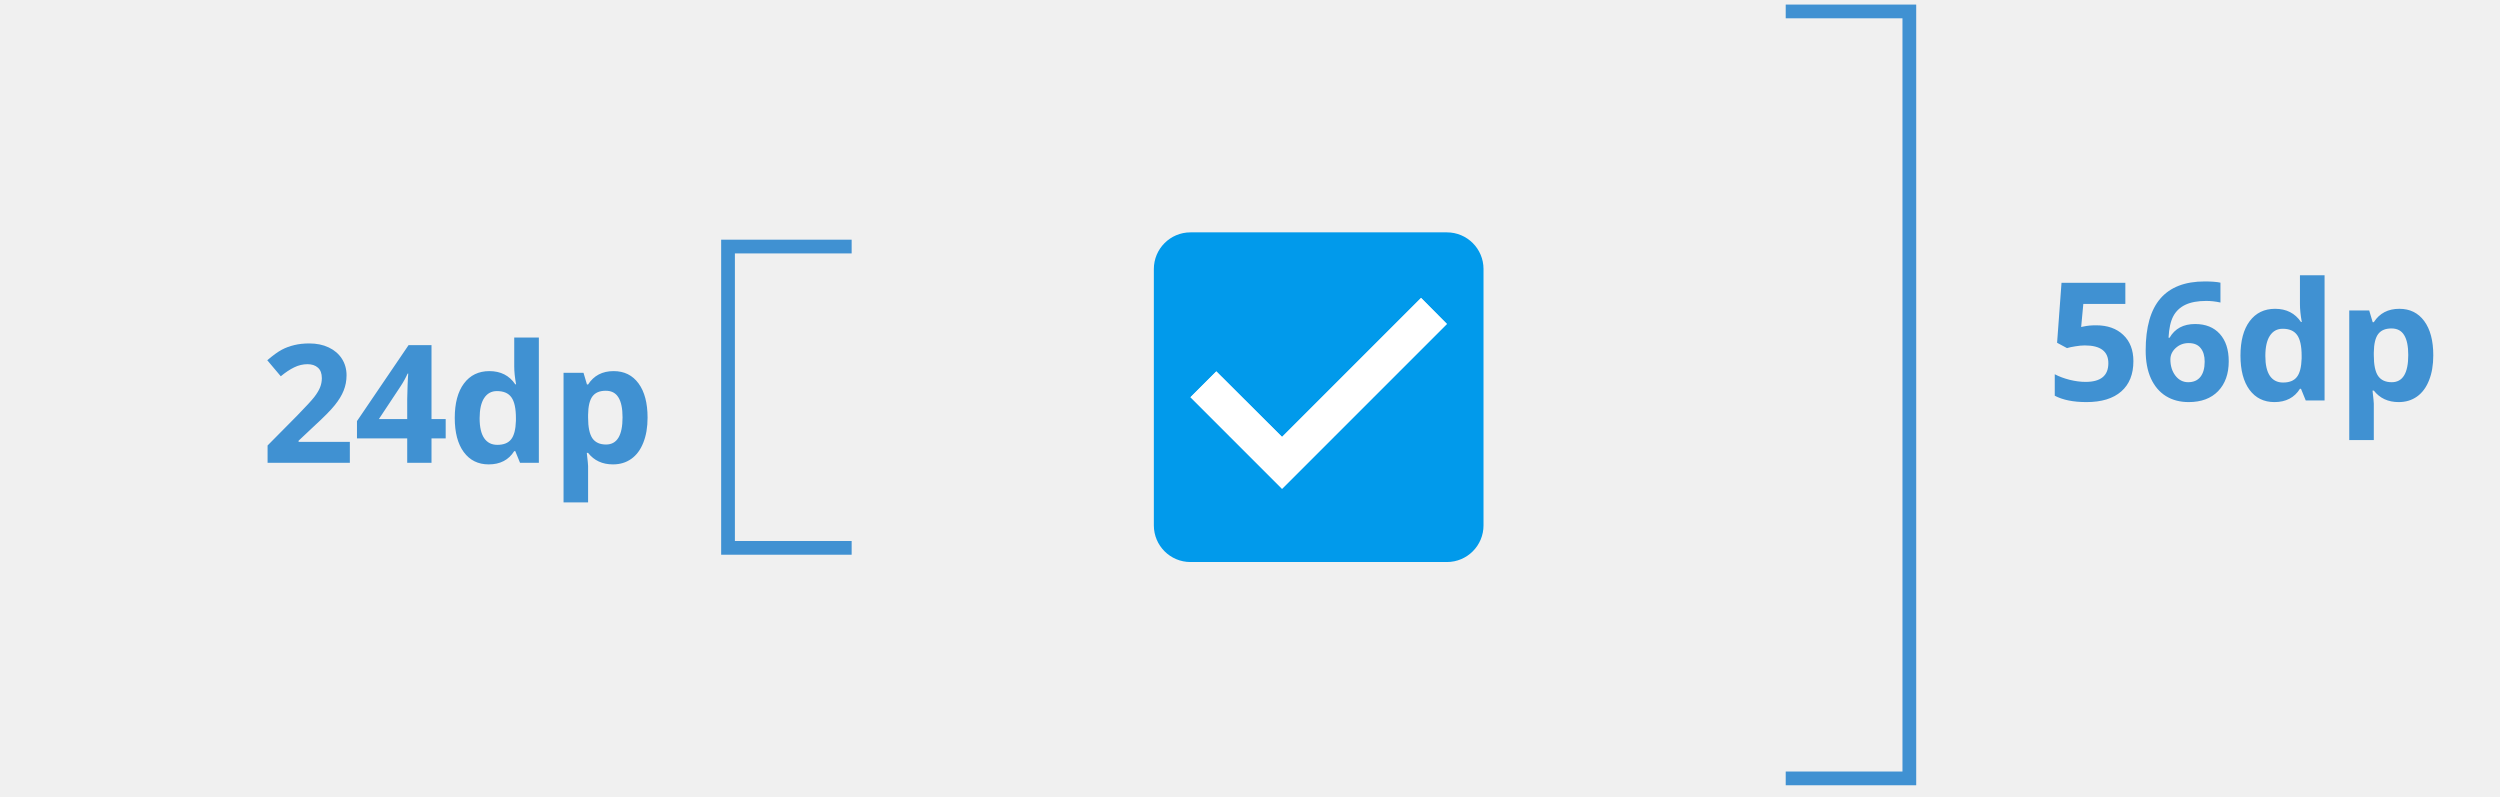
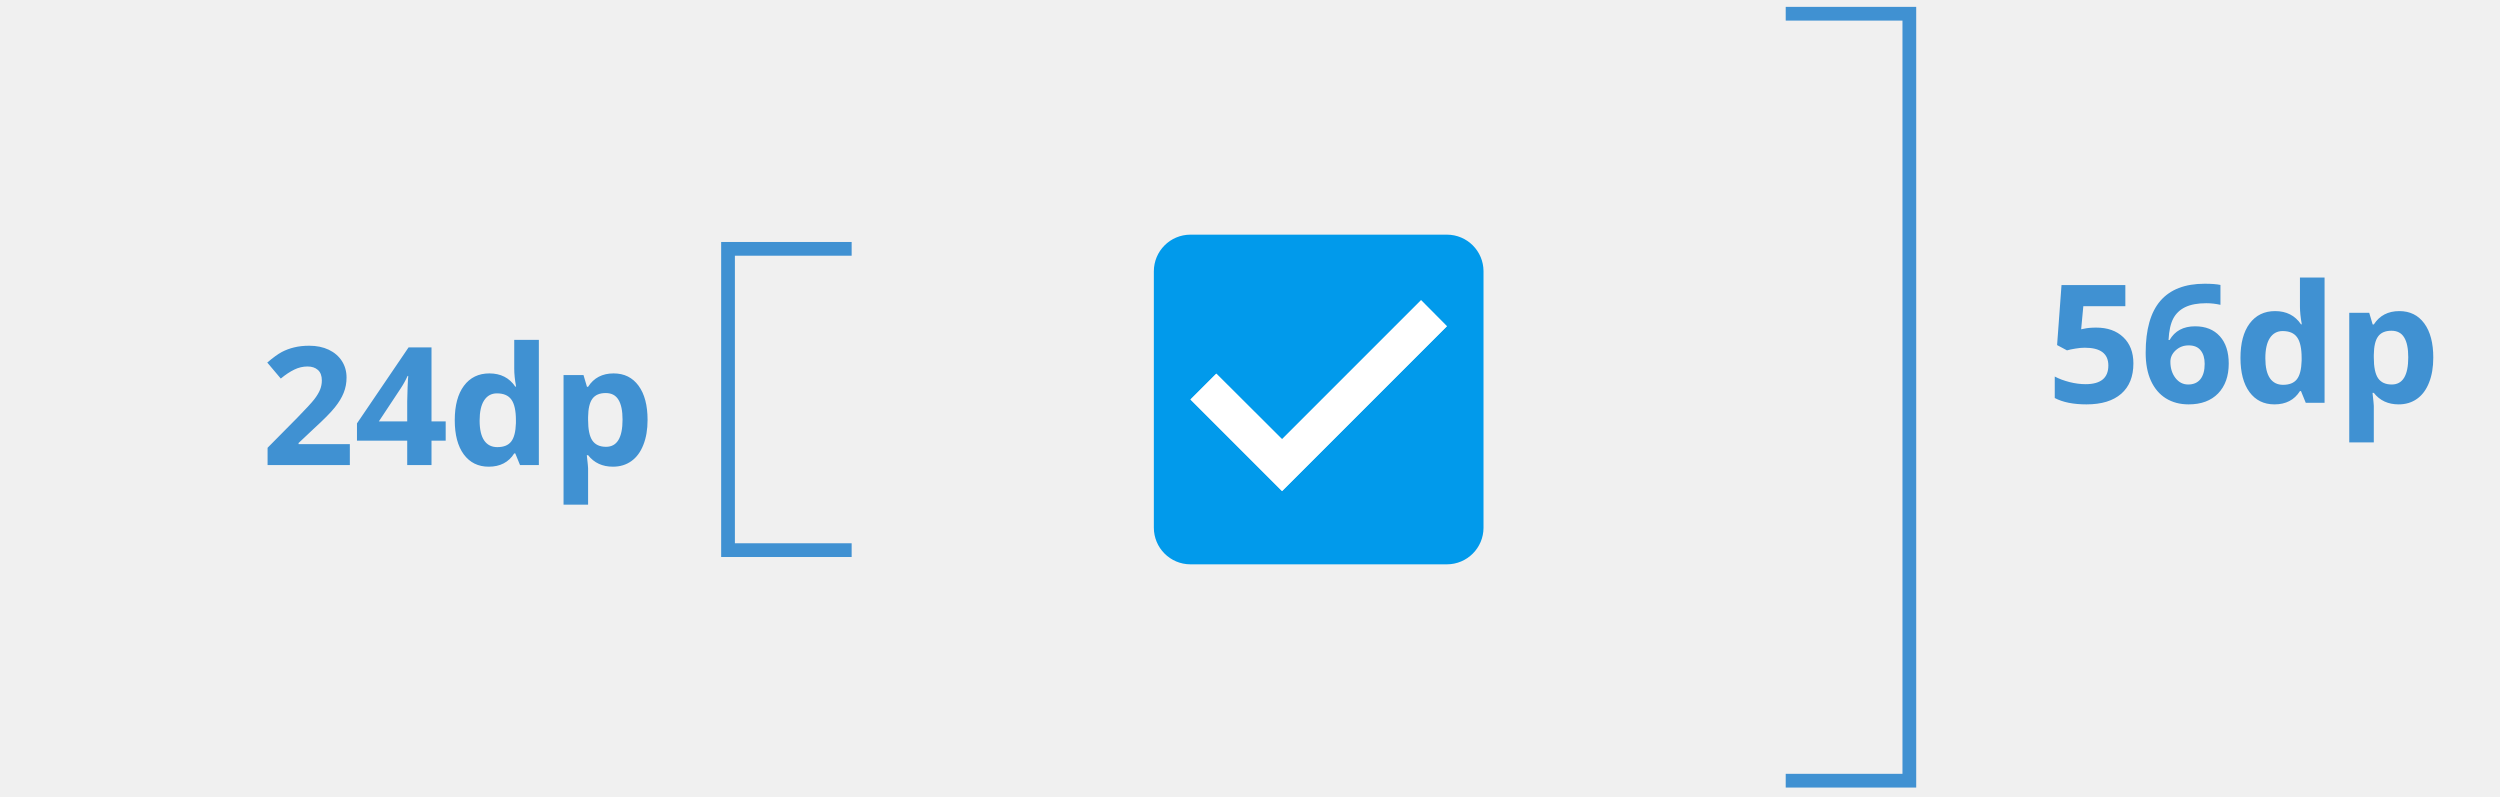
<svg xmlns="http://www.w3.org/2000/svg" width="182" height="58" viewBox="0 0 182 58" fill="none">
-   <path d="M25.469 33.691H19.48V32.431L21.631 30.258C22.268 29.605 22.684 29.154 22.879 28.904C23.074 28.65 23.215 28.416 23.301 28.201C23.387 27.986 23.43 27.763 23.43 27.533C23.43 27.189 23.334 26.933 23.143 26.765C22.955 26.597 22.703 26.513 22.387 26.513C22.055 26.513 21.732 26.59 21.42 26.742C21.107 26.894 20.781 27.111 20.441 27.392L19.457 26.226C19.879 25.867 20.229 25.613 20.506 25.465C20.783 25.316 21.086 25.203 21.414 25.125C21.742 25.043 22.109 25.002 22.516 25.002C23.051 25.002 23.523 25.099 23.934 25.295C24.344 25.49 24.662 25.763 24.889 26.115C25.115 26.467 25.229 26.869 25.229 27.322C25.229 27.717 25.158 28.088 25.018 28.435C24.881 28.779 24.666 29.133 24.373 29.496C24.084 29.859 23.572 30.377 22.838 31.049L21.736 32.086V32.168H25.469V33.691ZM32.446 31.916H31.414V33.691H29.645V31.916H25.988V30.656L29.744 25.125H31.414V30.509H32.446V31.916ZM29.645 30.509V29.056C29.645 28.814 29.655 28.463 29.674 28.002C29.694 27.541 29.709 27.273 29.721 27.199H29.674C29.53 27.519 29.356 27.832 29.153 28.137L27.582 30.509H29.645ZM35.579 33.808C34.809 33.808 34.204 33.51 33.762 32.912C33.325 32.314 33.106 31.486 33.106 30.427C33.106 29.353 33.329 28.517 33.774 27.92C34.223 27.318 34.84 27.017 35.626 27.017C36.45 27.017 37.079 27.338 37.512 27.978H37.571C37.481 27.49 37.436 27.054 37.436 26.672V24.574H39.229V33.691H37.858L37.512 32.842H37.436C37.03 33.486 36.411 33.808 35.579 33.808ZM36.206 32.385C36.663 32.385 36.997 32.252 37.208 31.986C37.422 31.721 37.54 31.269 37.559 30.633V30.439C37.559 29.736 37.45 29.232 37.231 28.927C37.016 28.623 36.665 28.471 36.176 28.471C35.778 28.471 35.467 28.64 35.245 28.98C35.026 29.316 34.916 29.806 34.916 30.451C34.916 31.096 35.028 31.58 35.251 31.904C35.473 32.224 35.791 32.385 36.206 32.385ZM44.624 33.808C43.854 33.808 43.251 33.529 42.813 32.971H42.719C42.782 33.517 42.813 33.834 42.813 33.92V36.574H41.026V27.14H42.479L42.731 27.99H42.813C43.231 27.342 43.85 27.017 44.671 27.017C45.444 27.017 46.05 27.316 46.487 27.914C46.925 28.512 47.143 29.342 47.143 30.404C47.143 31.103 47.04 31.711 46.833 32.226C46.63 32.742 46.339 33.135 45.96 33.404C45.581 33.674 45.136 33.808 44.624 33.808ZM44.096 28.447C43.655 28.447 43.333 28.584 43.13 28.857C42.927 29.127 42.821 29.574 42.813 30.199V30.392C42.813 31.096 42.917 31.599 43.124 31.904C43.335 32.209 43.667 32.361 44.12 32.361C44.921 32.361 45.321 31.701 45.321 30.381C45.321 29.736 45.221 29.254 45.022 28.933C44.827 28.609 44.518 28.447 44.096 28.447Z" fill="#4091D2" />
-   <path d="M62 17.949H53V39.884H62" stroke="#4091D2" />
-   <path fill-rule="evenodd" clip-rule="evenodd" d="M86.667 16.916H105.333C106.813 16.916 108 18.116 108 19.583V38.25C108 39.717 106.813 40.916 105.333 40.916H86.667C85.187 40.916 84 39.717 84 38.25V19.583C84 18.116 85.187 16.916 86.667 16.916ZM86.667 28.916L93.333 35.583L105.333 23.583L103.453 21.69L93.333 31.81L88.547 27.037L86.667 28.916Z" fill="#019AEB" />
-   <path fill-rule="evenodd" clip-rule="evenodd" d="M86.667 28.916L93.333 35.583L105.333 23.583L103.453 21.69L93.333 31.81L88.547 27.037L86.667 28.916Z" fill="#fff" />
-   <path d="M130 0.833H139V56.667H130" stroke="#4091D2" />
-   <path d="M152.598 23.682C153.426 23.682 154.084 23.915 154.572 24.38C155.064 24.845 155.311 25.481 155.311 26.29C155.311 27.247 155.016 27.983 154.426 28.499C153.836 29.014 152.992 29.272 151.895 29.272C150.941 29.272 150.172 29.118 149.586 28.809V27.245C149.895 27.409 150.254 27.544 150.664 27.649C151.074 27.751 151.463 27.802 151.83 27.802C152.936 27.802 153.488 27.348 153.488 26.442C153.488 25.579 152.916 25.147 151.771 25.147C151.564 25.147 151.336 25.169 151.086 25.212C150.836 25.251 150.633 25.294 150.477 25.341L149.756 24.954L150.078 20.589H154.725V22.124H151.666L151.508 23.805L151.713 23.764C151.951 23.71 152.246 23.682 152.598 23.682ZM156.205 25.516C156.205 23.821 156.563 22.559 157.278 21.731C157.996 20.903 159.071 20.489 160.5 20.489C160.989 20.489 161.371 20.518 161.649 20.577V22.024C161.301 21.946 160.957 21.907 160.617 21.907C159.996 21.907 159.489 22.001 159.094 22.188C158.703 22.376 158.41 22.653 158.215 23.02C158.02 23.387 157.905 23.909 157.869 24.585H157.946C158.332 23.921 158.951 23.589 159.803 23.589C160.569 23.589 161.168 23.829 161.602 24.309C162.035 24.79 162.252 25.454 162.252 26.302C162.252 27.216 161.994 27.94 161.479 28.475C160.963 29.007 160.248 29.272 159.334 29.272C158.701 29.272 158.149 29.126 157.676 28.833C157.207 28.54 156.844 28.112 156.586 27.55C156.332 26.987 156.205 26.309 156.205 25.516ZM159.299 27.825C159.686 27.825 159.983 27.696 160.19 27.438C160.397 27.177 160.5 26.805 160.5 26.325C160.5 25.907 160.403 25.579 160.207 25.341C160.016 25.098 159.725 24.977 159.334 24.977C158.967 24.977 158.653 25.096 158.391 25.335C158.133 25.573 158.004 25.85 158.004 26.167C158.004 26.632 158.125 27.024 158.367 27.345C158.614 27.665 158.924 27.825 159.299 27.825ZM165.579 29.272C164.809 29.272 164.204 28.973 163.762 28.376C163.325 27.778 163.106 26.95 163.106 25.891C163.106 24.817 163.329 23.981 163.774 23.384C164.223 22.782 164.84 22.481 165.626 22.481C166.45 22.481 167.079 22.802 167.512 23.442H167.571C167.481 22.954 167.436 22.518 167.436 22.136V20.038H169.229V29.155H167.858L167.512 28.305H167.436C167.03 28.95 166.411 29.272 165.579 29.272ZM166.206 27.848C166.663 27.848 166.997 27.716 167.208 27.45C167.422 27.184 167.54 26.733 167.559 26.096V25.903C167.559 25.2 167.45 24.696 167.231 24.391C167.016 24.087 166.665 23.934 166.176 23.934C165.778 23.934 165.467 24.104 165.245 24.444C165.026 24.78 164.917 25.27 164.917 25.915C164.917 26.559 165.028 27.044 165.251 27.368C165.473 27.688 165.792 27.848 166.206 27.848ZM174.624 29.272C173.854 29.272 173.251 28.993 172.813 28.434H172.72C172.782 28.981 172.813 29.298 172.813 29.384V32.038H171.026V22.604H172.479L172.731 23.454H172.813C173.231 22.805 173.85 22.481 174.671 22.481C175.444 22.481 176.05 22.78 176.487 23.378C176.925 23.975 177.143 24.805 177.143 25.868C177.143 26.567 177.04 27.175 176.833 27.69C176.63 28.206 176.339 28.598 175.96 28.868C175.581 29.137 175.136 29.272 174.624 29.272ZM174.097 23.911C173.655 23.911 173.333 24.048 173.13 24.321C172.927 24.591 172.821 25.038 172.813 25.663V25.856C172.813 26.559 172.917 27.063 173.124 27.368C173.335 27.673 173.667 27.825 174.12 27.825C174.921 27.825 175.321 27.165 175.321 25.845C175.321 25.2 175.222 24.718 175.022 24.397C174.827 24.073 174.518 23.911 174.097 23.911Z" fill="#4091D2" />
+   <path d="M25.469 33.858H19.48V32.598L21.631 30.424C22.268 29.772 22.684 29.321 22.879 29.071C23.074 28.817 23.215 28.582 23.301 28.368C23.387 28.153 23.43 27.93 23.43 27.7C23.43 27.356 23.334 27.1 23.143 26.932C22.955 26.764 22.703 26.68 22.387 26.68C22.055 26.68 21.732 26.756 21.42 26.909C21.107 27.061 20.781 27.278 20.441 27.559L19.457 26.393C19.879 26.034 20.229 25.78 20.506 25.631C20.783 25.483 21.086 25.37 21.414 25.291C21.742 25.209 22.109 25.169 22.516 25.169C23.051 25.169 23.523 25.266 23.934 25.461C24.344 25.657 24.662 25.93 24.889 26.282C25.115 26.633 25.229 27.036 25.229 27.489C25.229 27.883 25.158 28.254 25.018 28.602C24.881 28.946 24.666 29.299 24.373 29.663C24.084 30.026 23.572 30.544 22.838 31.215L21.736 32.252V32.334H25.469V33.858ZM32.446 32.083H31.414V33.858H29.645V32.083H25.988V30.823L29.744 25.291H31.414V30.676H32.446V32.083ZM29.645 30.676V29.223C29.645 28.981 29.655 28.629 29.674 28.169C29.694 27.707 29.709 27.44 29.721 27.366H29.674C29.53 27.686 29.356 27.998 29.153 28.303L27.582 30.676H29.645ZM35.579 33.975C34.809 33.975 34.204 33.676 33.762 33.079C33.325 32.481 33.106 31.653 33.106 30.594C33.106 29.52 33.329 28.684 33.774 28.086C34.223 27.485 34.84 27.184 35.626 27.184C36.45 27.184 37.079 27.504 37.512 28.145H37.571C37.481 27.657 37.436 27.221 37.436 26.838V24.741H39.229V33.858H37.858L37.512 33.008H37.436C37.03 33.653 36.411 33.975 35.579 33.975ZM36.206 32.551C36.663 32.551 36.997 32.419 37.208 32.153C37.422 31.887 37.54 31.436 37.559 30.799V30.606C37.559 29.903 37.45 29.399 37.231 29.094C37.016 28.79 36.665 28.637 36.176 28.637C35.778 28.637 35.467 28.807 35.245 29.147C35.026 29.483 34.916 29.973 34.916 30.618C34.916 31.262 35.028 31.747 35.251 32.071C35.473 32.391 35.791 32.551 36.206 32.551ZM44.624 33.975C43.854 33.975 43.251 33.696 42.813 33.137H42.719C42.782 33.684 42.813 34.001 42.813 34.086V36.741H41.026V27.307H42.479L42.731 28.157H42.813C43.231 27.508 43.85 27.184 44.671 27.184C45.444 27.184 46.05 27.483 46.487 28.081C46.925 28.678 47.143 29.508 47.143 30.571C47.143 31.27 47.04 31.877 46.833 32.393C46.63 32.909 46.339 33.301 45.96 33.571C45.581 33.84 45.136 33.975 44.624 33.975ZM44.096 28.614C43.655 28.614 43.333 28.75 43.13 29.024C42.927 29.294 42.821 29.741 42.813 30.366V30.559C42.813 31.262 42.917 31.766 43.124 32.071C43.335 32.376 43.667 32.528 44.12 32.528C44.921 32.528 45.321 31.868 45.321 30.547C45.321 29.903 45.221 29.42 45.022 29.1C44.827 28.776 44.518 28.614 44.096 28.614Z" fill="#4091D2" />
+   <path d="M62 18.116H53V40.05H62" stroke="#4091D2" />
+   <path fill-rule="evenodd" clip-rule="evenodd" d="M86.667 17.083H105.333C106.813 17.083 108 18.283 108 19.75V38.417C108 39.883 106.813 41.083 105.333 41.083H86.667C85.187 41.083 84 39.883 84 38.417V19.75C84 18.283 85.187 17.083 86.667 17.083ZM86.667 29.083L93.333 35.75L105.333 23.75L103.453 21.857L93.333 31.977L88.547 27.203L86.667 29.083Z" fill="#019AEB" />
+   <path fill-rule="evenodd" clip-rule="evenodd" d="M86.667 29.083L93.333 35.75L105.333 23.75L103.453 21.857L93.333 31.977L88.547 27.203L86.667 29.083Z" fill="white" />
+   <path d="M130 1H139V56.834H130" stroke="#4091D2" />
+   <path d="M152.598 23.849C153.426 23.849 154.084 24.081 154.572 24.546C155.064 25.011 155.311 25.648 155.311 26.456C155.311 27.414 155.016 28.15 154.426 28.666C153.836 29.181 152.992 29.439 151.895 29.439C150.941 29.439 150.172 29.285 149.586 28.976V27.412C149.895 27.576 150.254 27.71 150.664 27.816C151.074 27.918 151.463 27.968 151.83 27.968C152.936 27.968 153.488 27.515 153.488 26.609C153.488 25.746 152.916 25.314 151.771 25.314C151.564 25.314 151.336 25.335 151.086 25.378C150.836 25.418 150.633 25.46 150.477 25.507L149.756 25.121L150.078 20.755H154.725V22.291H151.666L151.508 23.972L151.713 23.931C151.951 23.877 152.246 23.849 152.598 23.849ZM156.205 25.683C156.205 23.988 156.563 22.726 157.278 21.898C157.996 21.07 159.071 20.656 160.5 20.656C160.989 20.656 161.371 20.685 161.649 20.744V22.191C161.301 22.113 160.957 22.074 160.617 22.074C159.996 22.074 159.489 22.168 159.094 22.355C158.703 22.543 158.41 22.82 158.215 23.187C158.02 23.554 157.905 24.076 157.869 24.752H157.946C158.332 24.087 158.951 23.755 159.803 23.755C160.569 23.755 161.168 23.996 161.602 24.476C162.035 24.956 162.252 25.621 162.252 26.468C162.252 27.382 161.994 28.107 161.479 28.642C160.963 29.173 160.248 29.439 159.334 29.439C158.701 29.439 158.149 29.293 157.676 29C157.207 28.706 156.844 28.279 156.586 27.716C156.332 27.154 156.205 26.476 156.205 25.683ZM159.299 27.992C159.686 27.992 159.983 27.863 160.19 27.605C160.397 27.343 160.5 26.972 160.5 26.492C160.5 26.074 160.403 25.746 160.207 25.507C160.016 25.265 159.725 25.144 159.334 25.144C158.967 25.144 158.653 25.263 158.391 25.502C158.133 25.74 158.004 26.017 158.004 26.334C158.004 26.798 158.125 27.191 158.367 27.511C158.614 27.831 158.924 27.992 159.299 27.992ZM165.579 29.439C164.809 29.439 164.204 29.14 163.762 28.543C163.325 27.945 163.106 27.117 163.106 26.058C163.106 24.984 163.329 24.148 163.774 23.55C164.223 22.949 164.84 22.648 165.626 22.648C166.45 22.648 167.079 22.968 167.512 23.609H167.571C167.481 23.121 167.436 22.685 167.436 22.302V20.205H169.229V29.322H167.858L167.512 28.472H167.436C167.03 29.117 166.411 29.439 165.579 29.439ZM166.206 28.015C166.663 28.015 166.997 27.882 167.208 27.617C167.422 27.351 167.54 26.9 167.559 26.263V26.07C167.559 25.367 167.45 24.863 167.231 24.558C167.016 24.253 166.665 24.101 166.176 24.101C165.778 24.101 165.467 24.271 165.245 24.611C165.026 24.947 164.917 25.437 164.917 26.081C164.917 26.726 165.028 27.21 165.251 27.535C165.473 27.855 165.792 28.015 166.206 28.015ZM174.624 29.439C173.854 29.439 173.251 29.16 172.813 28.601H172.72C172.782 29.148 172.813 29.464 172.813 29.55V32.205H171.026V22.771H172.479L172.731 23.621H172.813C173.231 22.972 173.85 22.648 174.671 22.648C175.444 22.648 176.05 22.947 176.487 23.544C176.925 24.142 177.143 24.972 177.143 26.035C177.143 26.734 177.04 27.341 176.833 27.857C176.63 28.373 176.339 28.765 175.96 29.035C175.581 29.304 175.136 29.439 174.624 29.439ZM174.097 24.078C173.655 24.078 173.333 24.214 173.13 24.488C172.927 24.757 172.821 25.205 172.813 25.83V26.023C172.813 26.726 172.917 27.23 173.124 27.535C173.335 27.839 173.667 27.992 174.12 27.992C174.921 27.992 175.321 27.331 175.321 26.011C175.321 25.367 175.222 24.884 175.022 24.564C174.827 24.24 174.518 24.078 174.097 24.078Z" fill="#4091D2" />
</svg>
